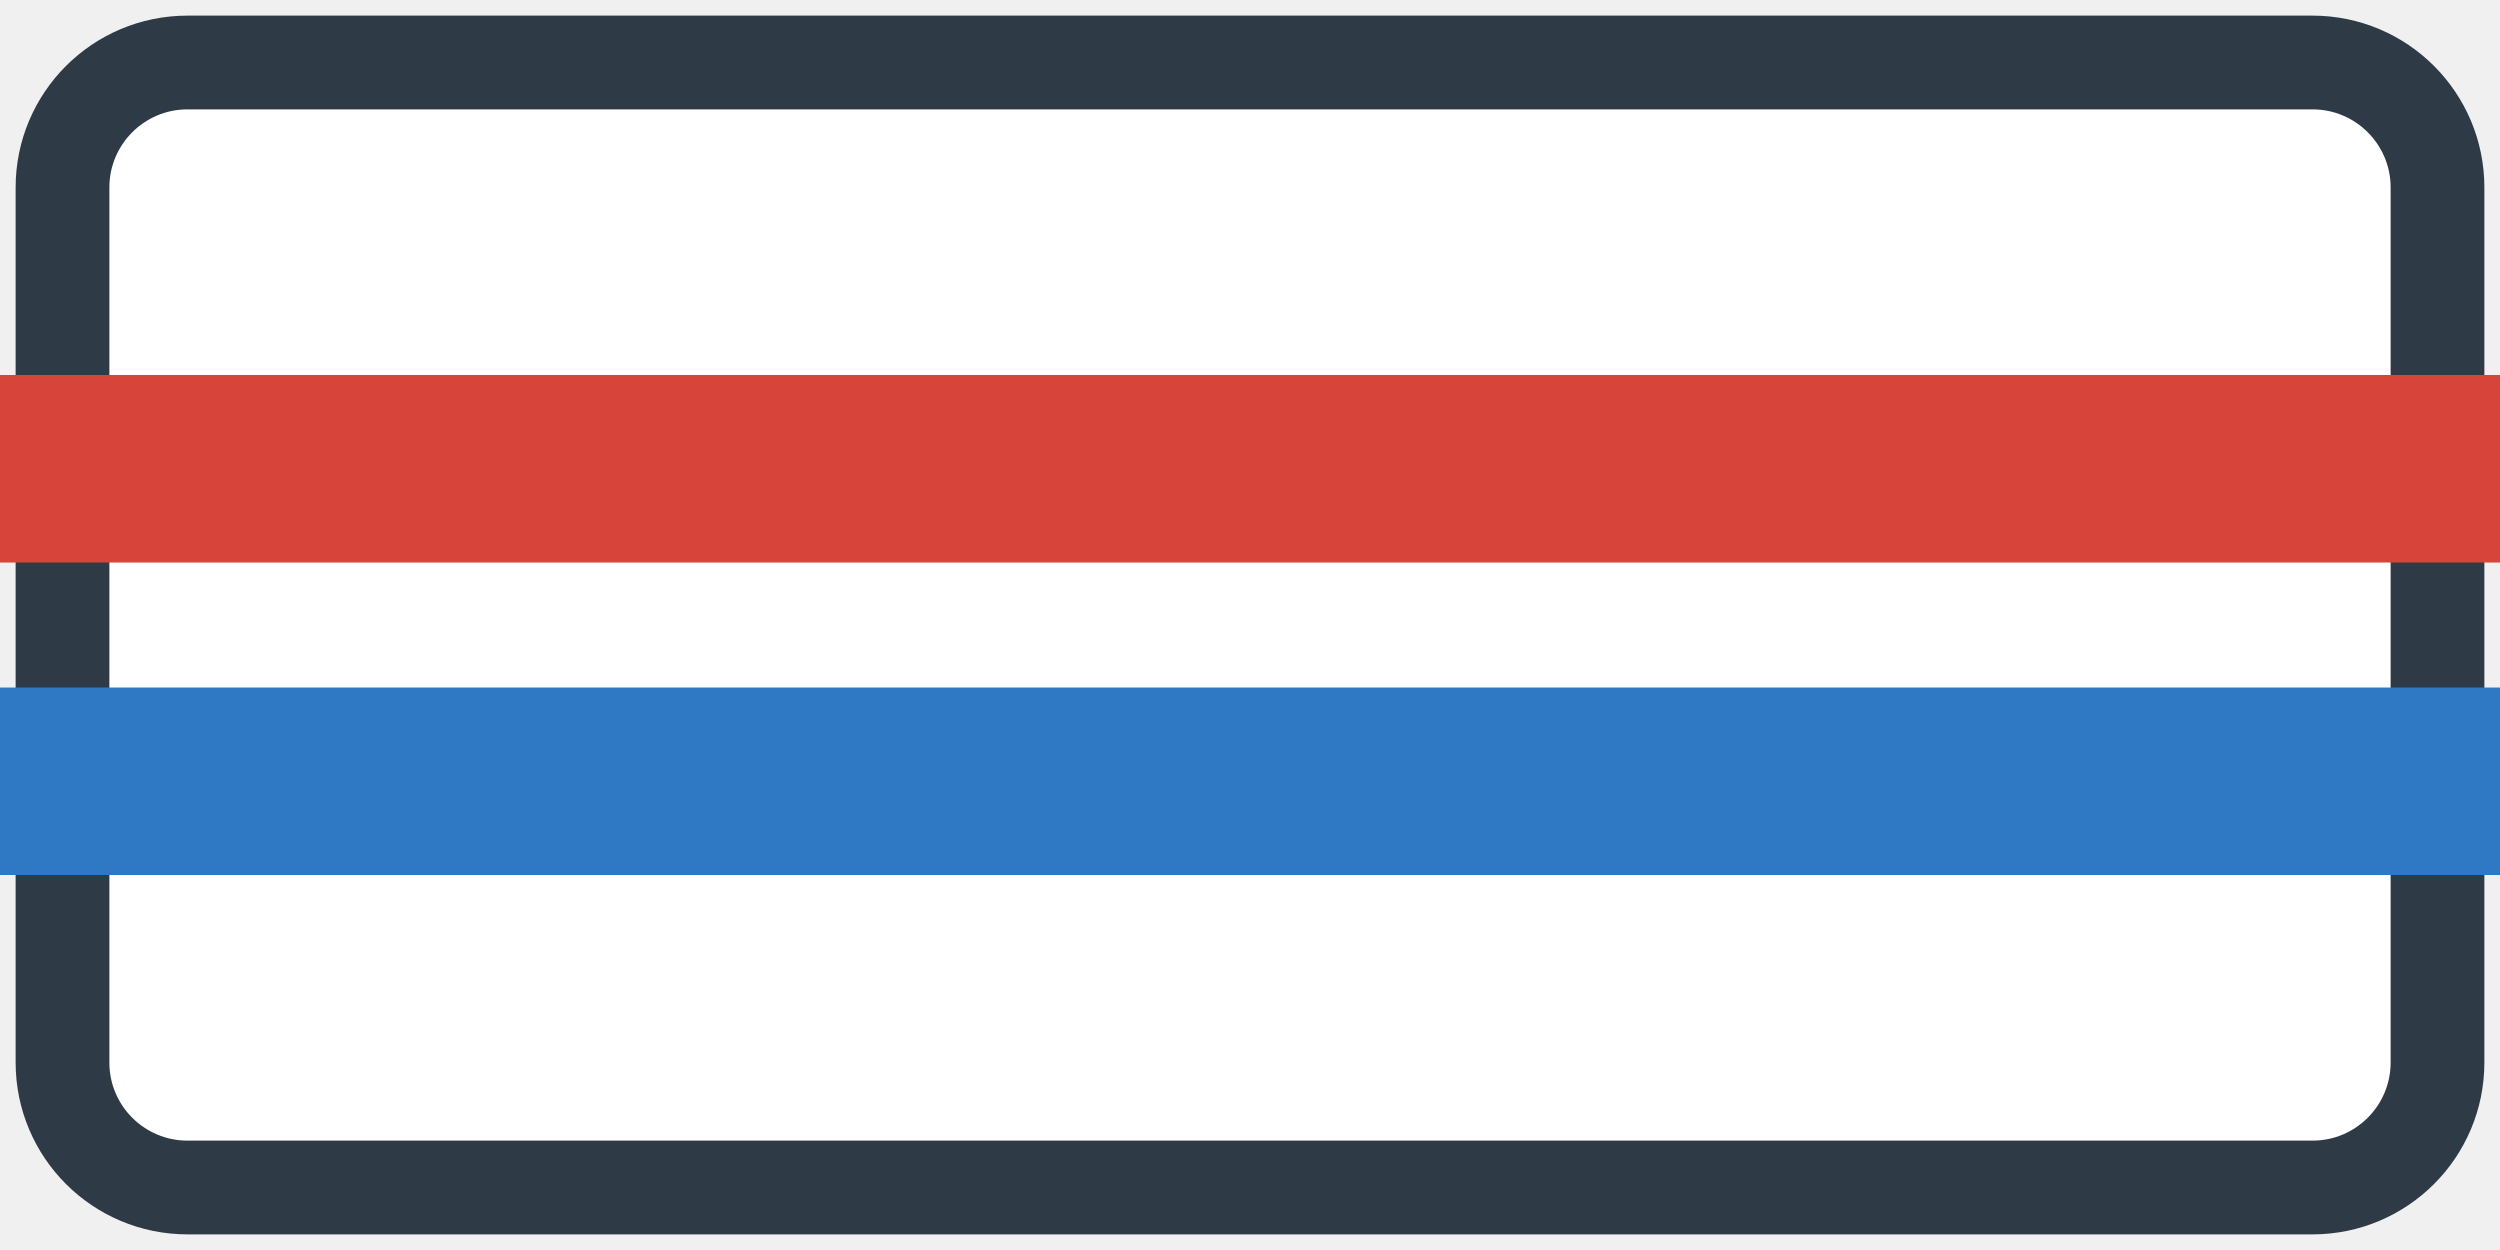
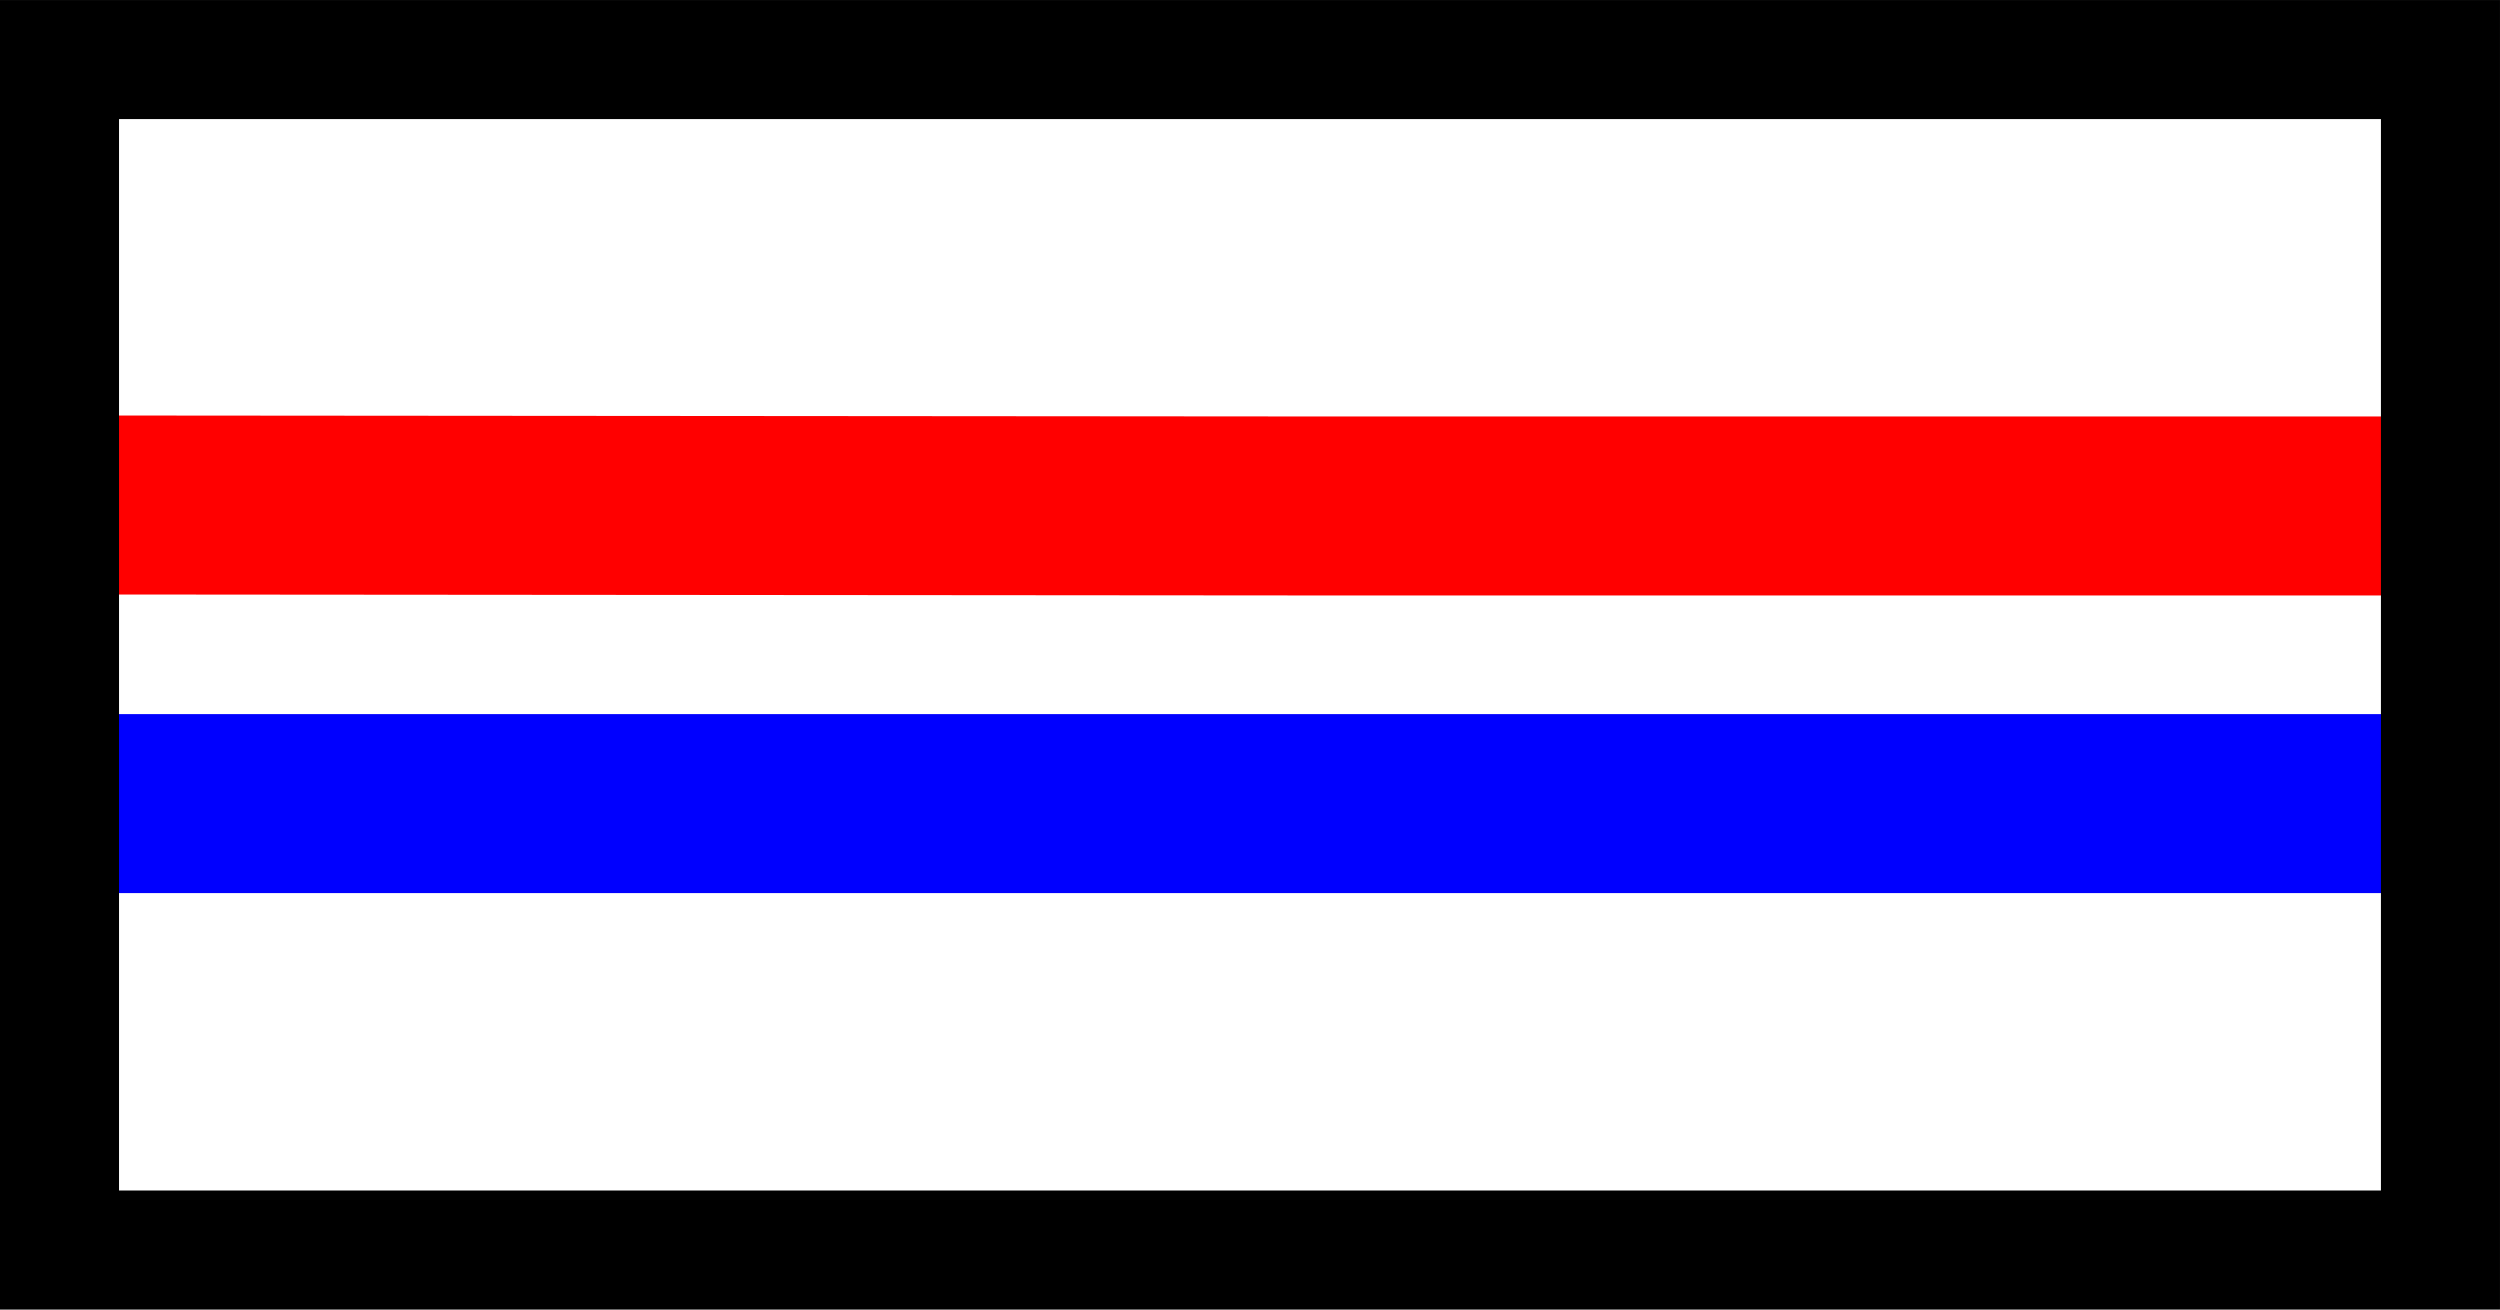
- <svg xmlns="http://www.w3.org/2000/svg" version="1.1" width="40mm" height="20mm" viewBox="0 0 40 20">
-   <rect x="1" y="1" width="38" height="18" rx="2" fill="#FFFFFF" stroke="#2E3A46" stroke-width="1.5" />
-   <polyline points="0,7.5 40,7.5" fill="none" stroke="#D7443A" stroke-width="3" stroke-linecap="butt" stroke-linejoin="round" />
-   <polyline points="0,12.5 40,12.5" fill="none" stroke="#2F78C4" stroke-width="3" stroke-linecap="butt" stroke-linejoin="round" />
+ <svg xmlns="http://www.w3.org/2000/svg" width="42mm" height="22mm" viewBox="0 0 42 22" version="1.1" id="svg927">
+   <defs id="defs921" />
+   <g id="layer1" transform="translate(-84.83333,-133.5595)">
+     <rect style="opacity:1;fill:#ffffff;fill-opacity:1;stroke:none;stroke-width:2;stroke-miterlimit:4;stroke-dasharray:none" id="rect1288" width="40" height="20" x="85.833" y="134.56" />
+     <path style="fill:none;stroke:#ff0000;stroke-width:3.007;stroke-linecap:butt;stroke-linejoin:miter;stroke-miterlimit:4;stroke-dasharray:none;stroke-opacity:1" d="m 85.89,142.043 21.49,0.017 h 18.553" id="path1166-8" />
+     <path style="fill:none;stroke:#0000ff;stroke-width:3.007;stroke-linecap:butt;stroke-linejoin:miter;stroke-miterlimit:4;stroke-dasharray:none;stroke-opacity:1" d="M 85.742,147.06 H 125.933" id="path1166-0-9" />
+     <rect style="opacity:1;fill:none;stroke:#000000;stroke-width:2;stroke-miterlimit:4;stroke-dasharray:none" id="rect984" width="40" height="20" x="85.833" y="134.56" />
+   </g>
</svg>
